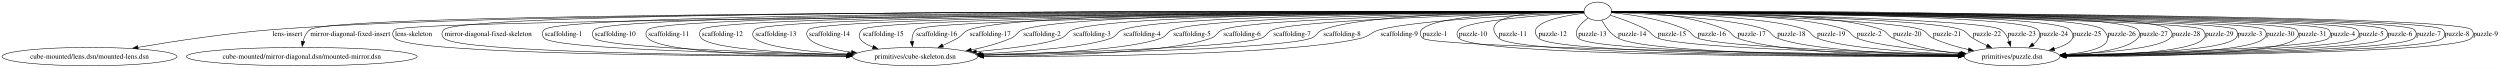
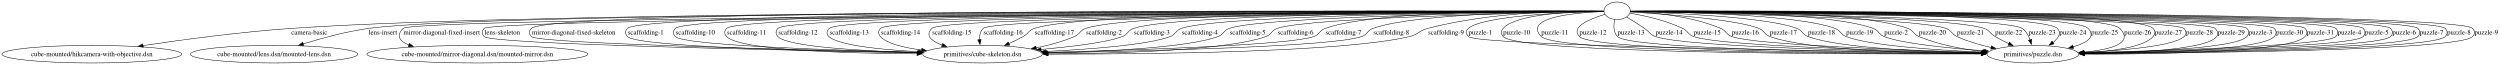
- <svg xmlns="http://www.w3.org/2000/svg" width="4900pt" height="133pt" viewBox="0.00 0.00 4899.52 132.80">
+ <svg xmlns="http://www.w3.org/2000/svg" width="5117pt" height="133pt" viewBox="0.00 0.00 5117.09 132.80">
  <g id="graph0" class="graph" transform="scale(1 1) rotate(0) translate(4 128.8)">
-     <polygon fill="white" stroke="none" points="-4,4 -4,-128.8 4895.52,-128.8 4895.52,4 -4,4" />
+     <polygon fill="white" stroke="none" points="-4,4 -4,-128.8 5113.09,-128.8 5113.09,4 -4,4" />
    <g id="node1" class="node">
-       <ellipse fill="none" stroke="black" cx="3127.42" cy="-106.8" rx="27" ry="18" />
+       <ellipse fill="none" stroke="black" cx="3305.99" cy="-106.8" rx="27" ry="18" />
    </g>
    <g id="node2" class="node">
-       <ellipse fill="none" stroke="black" cx="171.42" cy="-18" rx="171.42" ry="18" />
-       <text text-anchor="middle" x="171.42" y="-13.8" font-family="Times,serif" font-size="14.00">cube-mounted/lens.dsn/mounted-lens.dsn</text>
+       <ellipse fill="none" stroke="black" cx="183.99" cy="-18" rx="183.99" ry="18" />
+       <text text-anchor="middle" x="183.99" y="-13.8" font-family="Times,serif" font-size="14.00">cube-mounted/hikcamera-with-objective.dsn</text>
    </g>
    <g id="edge1" class="edge">
-       <path fill="none" stroke="black" d="M3100.19,-105.92C2857.76,-106.94 1066.23,-112.95 530.11,-70.8 440.05,-63.72 338.2,-48.29 266.1,-36.1" />
-       <polygon fill="black" stroke="black" points="266.72,-32.66 256.28,-34.43 265.55,-39.56 266.72,-32.66" />
-       <text text-anchor="middle" x="559.26" y="-58.2" font-family="Times,serif" font-size="14.00">lens-insert</text>
+       <path fill="none" stroke="black" d="M3278.72,-105.88C3030.17,-106.51 1153.58,-109.92 592.16,-70.8 488.54,-63.58 370.95,-47.85 288.69,-35.61" />
+       <polygon fill="black" stroke="black" points="289.22,-32.15 278.81,-34.13 288.18,-39.07 289.22,-32.15" />
+       <text text-anchor="middle" x="629.08" y="-58.2" font-family="Times,serif" font-size="14.00">camera-basic</text>
    </g>
    <g id="node3" class="node">
-       <ellipse fill="none" stroke="black" cx="587.42" cy="-18" rx="226.12" ry="18" />
-       <text text-anchor="middle" x="587.42" y="-13.8" font-family="Times,serif" font-size="14.00">cube-mounted/mirror-diagonal.dsn/mounted-mirror.dsn</text>
+       <ellipse fill="none" stroke="black" cx="556.99" cy="-18" rx="171.42" ry="18" />
+       <text text-anchor="middle" x="556.99" y="-13.8" font-family="Times,serif" font-size="14.00">cube-mounted/lens.dsn/mounted-lens.dsn</text>
    </g>
    <g id="edge2" class="edge">
-       <path fill="none" stroke="black" d="M3100.12,-105.87C2830.65,-106.47 656.3,-110.13 603.59,-70.8 596.24,-65.32 592.15,-56.51 589.89,-47.71" />
-       <polygon fill="black" stroke="black" points="593.34,-47.13 588.13,-37.9 586.45,-48.36 593.34,-47.13" />
-       <text text-anchor="middle" x="682.51" y="-58.2" font-family="Times,serif" font-size="14.00">mirror-diagonal-fixed-insert</text>
+       <path fill="none" stroke="black" d="M3278.8,-105.84C3021.13,-106.13 1013.82,-107.22 750.68,-70.8 704.86,-64.46 654.42,-50.74 616.51,-39.02" />
+       <polygon fill="black" stroke="black" points="617.69,-35.72 607.1,-36.07 615.6,-42.4 617.69,-35.72" />
+       <text text-anchor="middle" x="779.84" y="-58.2" font-family="Times,serif" font-size="14.00">lens-insert</text>
    </g>
    <g id="node4" class="node">
-       <ellipse fill="none" stroke="black" cx="1789.42" cy="-18" rx="122.34" ry="18" />
-       <text text-anchor="middle" x="1789.42" y="-13.8" font-family="Times,serif" font-size="14.00">primitives/cube-skeleton.dsn</text>
+       <ellipse fill="none" stroke="black" cx="972.99" cy="-18" rx="226.12" ry="18" />
+       <text text-anchor="middle" x="972.99" y="-13.8" font-family="Times,serif" font-size="14.00">cube-mounted/mirror-diagonal.dsn/mounted-mirror.dsn</text>
    </g>
    <g id="edge3" class="edge">
-       <path fill="none" stroke="black" d="M3099.98,-105.66C2838.18,-104.26 791.07,-92.64 769.55,-70.8 764.31,-65.48 764.37,-59.37 769.55,-54 799.82,-22.68 1385.53,-18.83 1655.37,-18.72" />
-       <polygon fill="black" stroke="black" points="1655.29,-22.22 1665.29,-18.72 1655.29,-15.22 1655.29,-22.22" />
-       <text text-anchor="middle" x="806.49" y="-58.2" font-family="Times,serif" font-size="14.00">lens-skeleton</text>
+       <path fill="none" stroke="black" d="M3278.78,-105.68C3010.19,-104.45 843.9,-93.85 821.17,-70.8 805.85,-55.26 814.12,-44.38 832.99,-36.77" />
+       <polygon fill="black" stroke="black" points="833.99,-40.12 842.32,-33.57 831.72,-33.5 833.99,-40.12" />
+       <text text-anchor="middle" x="900.08" y="-58.2" font-family="Times,serif" font-size="14.00">mirror-diagonal-fixed-insert</text>
+     </g>
+     <g id="node5" class="node">
+       <ellipse fill="none" stroke="black" cx="2006.99" cy="-18" rx="122.34" ry="18" />
+       <text text-anchor="middle" x="2006.99" y="-13.8" font-family="Times,serif" font-size="14.00">primitives/cube-skeleton.dsn</text>
    </g>
    <g id="edge4" class="edge">
-       <path fill="none" stroke="black" d="M3100.18,-105.91C2846.57,-106.84 907.24,-112.64 866.04,-70.8 860.8,-65.48 860.86,-59.38 866.04,-54 892.94,-26.06 1406.22,-20.36 1655.62,-19.24" />
-       <polygon fill="black" stroke="black" points="1655.43,-22.74 1665.42,-19.2 1655.4,-15.74 1655.43,-22.74" />
-       <text text-anchor="middle" x="952.73" y="-58.2" font-family="Times,serif" font-size="14.00">mirror-diagonal-fixed-skeleton</text>
+       <path fill="none" stroke="black" d="M3278.6,-105.65C3019.44,-104.2 1008.27,-92.27 987.12,-70.8 981.89,-65.48 981.94,-59.37 987.12,-54 1002.34,-38.26 1602.28,-25.96 1874.76,-21.17" />
+       <polygon fill="black" stroke="black" points="1874.45,-24.68 1884.39,-21 1874.33,-17.68 1874.45,-24.68" />
+       <text text-anchor="middle" x="1024.06" y="-58.2" font-family="Times,serif" font-size="14.00">lens-skeleton</text>
    </g>
    <g id="edge5" class="edge">
-       <path fill="none" stroke="black" d="M3100.32,-105.87C2859.92,-106.39 1100.25,-108.91 1062.78,-70.8 1057.55,-65.48 1057.63,-59.41 1062.78,-54 1082.9,-32.88 1452.46,-24.02 1656.59,-20.72" />
-       <polygon fill="black" stroke="black" points="1656.53,-24.22 1666.48,-20.56 1656.42,-17.22 1656.53,-24.22" />
-       <text text-anchor="middle" x="1100.1" y="-58.2" font-family="Times,serif" font-size="14.00">scaffolding-1</text>
+       <path fill="none" stroke="black" d="M3278.82,-105.9C3027.99,-106.76 1124.07,-111.9 1083.61,-70.8 1078.38,-65.48 1078.44,-59.38 1083.61,-54 1097.14,-39.95 1623.18,-27.05 1875.11,-21.66" />
+       <polygon fill="black" stroke="black" points="1875.09,-25.16 1885.01,-21.45 1874.94,-18.16 1875.09,-25.16" />
+       <text text-anchor="middle" x="1170.3" y="-58.2" font-family="Times,serif" font-size="14.00">mirror-diagonal-fixed-skeleton</text>
    </g>
    <g id="edge6" class="edge">
-       <path fill="none" stroke="black" d="M3100.15,-105.84C2865.59,-106.15 1196.38,-107.04 1160.78,-70.8 1155.55,-65.47 1155.65,-59.42 1160.78,-54 1177.59,-36.23 1478.36,-26.2 1657.68,-21.77" />
-       <polygon fill="black" stroke="black" points="1657.63,-25.27 1667.54,-21.53 1657.46,-18.27 1657.63,-25.27" />
-       <text text-anchor="middle" x="1201.6" y="-58.2" font-family="Times,serif" font-size="14.00">scaffolding-10</text>
+       <path fill="none" stroke="black" d="M3278.66,-105.86C3039.92,-106.29 1317.07,-108.15 1280.35,-70.8 1275.12,-65.47 1275.2,-59.41 1280.35,-54 1300.48,-32.88 1670.03,-24.02 1874.16,-20.72" />
+       <polygon fill="black" stroke="black" points="1874.1,-24.22 1884.05,-20.56 1873.99,-17.22 1874.1,-24.22" />
+       <text text-anchor="middle" x="1317.67" y="-58.2" font-family="Times,serif" font-size="14.00">scaffolding-1</text>
    </g>
    <g id="edge7" class="edge">
-       <path fill="none" stroke="black" d="M3100.19,-105.81C2872.94,-105.87 1299.39,-105.05 1265.78,-70.8 1260.55,-65.47 1260.68,-59.45 1265.78,-54 1291.92,-26.05 1509.26,-19.71 1655.6,-18.66" />
-       <polygon fill="black" stroke="black" points="1655.39,-22.16 1665.37,-18.59 1655.35,-15.16 1655.39,-22.16" />
-       <text text-anchor="middle" x="1306.6" y="-58.2" font-family="Times,serif" font-size="14.00">scaffolding-11</text>
+       <path fill="none" stroke="black" d="M3278.53,-105.83C3045.92,-106.05 1413.2,-106.29 1378.35,-70.8 1373.12,-65.47 1373.22,-59.42 1378.35,-54 1395.16,-36.23 1695.93,-26.2 1875.26,-21.77" />
+       <polygon fill="black" stroke="black" points="1875.2,-25.27 1885.11,-21.53 1875.03,-18.27 1875.2,-25.27" />
+       <text text-anchor="middle" x="1419.17" y="-58.2" font-family="Times,serif" font-size="14.00">scaffolding-10</text>
    </g>
    <g id="edge8" class="edge">
-       <path fill="none" stroke="black" d="M3100,-105.78C2879.48,-105.58 1402.39,-103.05 1370.78,-70.8 1365.55,-65.47 1365.73,-59.5 1370.78,-54 1390.06,-33.04 1541.62,-24.63 1656.89,-21.26" />
-       <polygon fill="black" stroke="black" points="1656.87,-24.76 1666.77,-20.98 1656.67,-17.76 1656.87,-24.76" />
-       <text text-anchor="middle" x="1411.6" y="-58.2" font-family="Times,serif" font-size="14.00">scaffolding-12</text>
+       <path fill="none" stroke="black" d="M3278.62,-105.8C3053.6,-105.77 1516.22,-104.3 1483.35,-70.8 1478.12,-65.47 1478.25,-59.45 1483.35,-54 1509.49,-26.05 1726.83,-19.71 1873.17,-18.66" />
+       <polygon fill="black" stroke="black" points="1872.97,-22.16 1882.94,-18.59 1872.92,-15.16 1872.97,-22.16" />
+       <text text-anchor="middle" x="1524.17" y="-58.2" font-family="Times,serif" font-size="14.00">scaffolding-11</text>
    </g>
    <g id="edge9" class="edge">
-       <path fill="none" stroke="black" d="M3099.98,-105.75C2886.98,-105.28 1505.41,-101.06 1475.78,-70.8 1446.69,-41.09 1560.52,-28.41 1659.1,-23" />
-       <polygon fill="black" stroke="black" points="1659.11,-26.51 1668.91,-22.49 1658.74,-19.51 1659.11,-26.51" />
-       <text text-anchor="middle" x="1516.6" y="-58.2" font-family="Times,serif" font-size="14.00">scaffolding-13</text>
+       <path fill="none" stroke="black" d="M3278.84,-105.77C3062.03,-105.48 1619.24,-102.32 1588.35,-70.8 1583.13,-65.47 1583.3,-59.5 1588.35,-54 1607.63,-33.04 1759.19,-24.63 1874.46,-21.26" />
+       <polygon fill="black" stroke="black" points="1874.44,-24.76 1884.34,-20.98 1874.24,-17.76 1874.44,-24.76" />
+       <text text-anchor="middle" x="1629.17" y="-58.2" font-family="Times,serif" font-size="14.00">scaffolding-12</text>
    </g>
    <g id="edge10" class="edge">
-       <path fill="none" stroke="black" d="M3100.12,-105.71C2895.43,-104.95 1608.43,-99.08 1580.78,-70.8 1575.56,-65.46 1575.96,-59.7 1580.78,-54 1592.69,-39.93 1627.31,-31.52 1665.02,-26.48" />
-       <polygon fill="black" stroke="black" points="1665.26,-29.98 1674.76,-25.27 1664.4,-23.03 1665.26,-29.98" />
-       <text text-anchor="middle" x="1621.6" y="-58.2" font-family="Times,serif" font-size="14.00">scaffolding-14</text>
+       <path fill="none" stroke="black" d="M3278.87,-105.73C3069.8,-105.16 1722.26,-100.34 1693.35,-70.8 1664.27,-41.08 1778.1,-28.4 1876.68,-23" />
+       <polygon fill="black" stroke="black" points="1876.68,-26.5 1886.48,-22.48 1876.31,-19.51 1876.68,-26.5" />
+       <text text-anchor="middle" x="1734.17" y="-58.2" font-family="Times,serif" font-size="14.00">scaffolding-13</text>
    </g>
    <g id="edge11" class="edge">
-       <path fill="none" stroke="black" d="M3100.12,-105.66C2903.55,-104.6 1711.45,-97.1 1685.78,-70.8 1671.35,-56.01 1685.19,-44.75 1706.93,-36.57" />
-       <polygon fill="black" stroke="black" points="1707.99,-39.91 1716.35,-33.39 1705.75,-33.27 1707.99,-39.91" />
-       <text text-anchor="middle" x="1726.6" y="-58.2" font-family="Times,serif" font-size="14.00">scaffolding-15</text>
+       <path fill="none" stroke="black" d="M3278.74,-105.69C3077.19,-104.83 1825.27,-98.35 1798.35,-70.8 1793.13,-65.46 1793.53,-59.7 1798.35,-54 1810.26,-39.93 1844.88,-31.52 1882.59,-26.48" />
+       <polygon fill="black" stroke="black" points="1882.84,-29.98 1892.33,-25.27 1881.97,-23.03 1882.84,-29.98" />
+       <text text-anchor="middle" x="1839.17" y="-58.2" font-family="Times,serif" font-size="14.00">scaffolding-14</text>
    </g>
    <g id="edge12" class="edge">
-       <path fill="none" stroke="black" d="M3100.04,-105.6C2911.69,-104.17 1814.79,-94.81 1790.78,-70.8 1784.75,-64.76 1783,-56.09 1783.19,-47.56" />
-       <polygon fill="black" stroke="black" points="1786.65,-48.1 1784.26,-37.78 1779.69,-47.34 1786.65,-48.1" />
-       <text text-anchor="middle" x="1831.6" y="-58.2" font-family="Times,serif" font-size="14.00">scaffolding-16</text>
+       <path fill="none" stroke="black" d="M3278.81,-105.64C3085.71,-104.47 1928.29,-96.37 1903.35,-70.8 1888.92,-56.01 1902.76,-44.74 1924.51,-36.56" />
+       <polygon fill="black" stroke="black" points="1925.57,-39.9 1933.92,-33.39 1923.33,-33.27 1925.57,-39.9" />
+       <text text-anchor="middle" x="1944.17" y="-58.2" font-family="Times,serif" font-size="14.00">scaffolding-15</text>
    </g>
    <g id="edge13" class="edge">
-       <path fill="none" stroke="black" d="M3100.08,-105.98C2929.35,-106.99 2013.32,-110.53 1895.78,-70.8 1883.67,-66.71 1883.58,-60.26 1872.42,-54 1863.31,-48.89 1853.3,-44.06 1843.48,-39.71" />
-       <polygon fill="black" stroke="black" points="1844.91,-36.52 1834.34,-35.79 1842.15,-42.95 1844.91,-36.52" />
-       <text text-anchor="middle" x="1936.6" y="-58.2" font-family="Times,serif" font-size="14.00">scaffolding-17</text>
+       <path fill="none" stroke="black" d="M3278.82,-105.58C3094.28,-104.03 2031.62,-94.09 2008.35,-70.8 2002.32,-64.76 2000.57,-56.09 2000.76,-47.55" />
+       <polygon fill="black" stroke="black" points="2004.22,-48.1 2001.84,-37.78 1997.26,-47.34 2004.22,-48.1" />
+       <text text-anchor="middle" x="2049.17" y="-58.2" font-family="Times,serif" font-size="14.00">scaffolding-16</text>
    </g>
    <g id="edge14" class="edge">
-       <path fill="none" stroke="black" d="M3100.09,-105.9C2938.12,-106.39 2107.74,-107.11 2000.78,-70.8 1988.67,-66.69 1989.18,-59.02 1977.42,-54 1952.98,-43.56 1925.44,-36.22 1899.13,-31.07" />
-       <polygon fill="black" stroke="black" points="1899.9,-27.66 1889.42,-29.27 1898.62,-34.54 1899.9,-27.66" />
-       <text text-anchor="middle" x="2038.1" y="-58.2" font-family="Times,serif" font-size="14.00">scaffolding-2</text>
+       <path fill="none" stroke="black" d="M3278.71,-105.95C3111.33,-106.78 2226.97,-109.26 2113.35,-70.8 2101.24,-66.7 2101.15,-60.26 2089.99,-54 2080.88,-48.89 2070.87,-44.06 2061.05,-39.71" />
+       <polygon fill="black" stroke="black" points="2062.48,-36.52 2051.91,-35.79 2059.72,-42.95 2062.48,-36.52" />
+       <text text-anchor="middle" x="2154.17" y="-58.2" font-family="Times,serif" font-size="14.00">scaffolding-17</text>
    </g>
    <g id="edge15" class="edge">
-       <path fill="none" stroke="black" d="M3100.01,-105.82C2946.39,-105.78 2195.86,-103.92 2098.78,-70.8 2086.68,-66.67 2087.33,-58.66 2075.42,-54 2045.42,-42.27 1973.21,-33.48 1908.86,-27.65" />
-       <polygon fill="black" stroke="black" points="1909.56,-24.2 1899.29,-26.8 1908.94,-31.17 1909.56,-24.2" />
-       <text text-anchor="middle" x="2136.1" y="-58.2" font-family="Times,serif" font-size="14.00">scaffolding-3</text>
+       <path fill="none" stroke="black" d="M3278.58,-105.87C3119.77,-106.16 2321.37,-105.84 2218.35,-70.8 2206.25,-66.68 2206.75,-59.02 2194.99,-54 2170.55,-43.56 2143.01,-36.22 2116.7,-31.07" />
+       <polygon fill="black" stroke="black" points="2117.47,-27.66 2107,-29.27 2116.19,-34.54 2117.47,-27.66" />
+       <text text-anchor="middle" x="2255.67" y="-58.2" font-family="Times,serif" font-size="14.00">scaffolding-2</text>
    </g>
    <g id="edge16" class="edge">
-       <path fill="none" stroke="black" d="M3100.06,-105.71C2955.52,-105.12 2284.05,-100.74 2196.78,-70.8 2184.69,-66.65 2185.4,-58.47 2173.42,-54 2128.12,-37.09 2011.65,-28.12 1918.77,-23.51" />
-       <polygon fill="black" stroke="black" points="1918.94,-20.02 1908.79,-23.03 1918.61,-27.01 1918.94,-20.02" />
-       <text text-anchor="middle" x="2234.1" y="-58.2" font-family="Times,serif" font-size="14.00">scaffolding-4</text>
+       <path fill="none" stroke="black" d="M3278.89,-105.78C3129.46,-105.53 2409.59,-102.68 2316.35,-70.8 2304.25,-66.66 2304.9,-58.66 2292.99,-54 2262.99,-42.27 2190.78,-33.48 2126.43,-27.65" />
+       <polygon fill="black" stroke="black" points="2127.13,-24.2 2116.86,-26.8 2126.51,-31.17 2127.13,-24.2" />
+       <text text-anchor="middle" x="2353.67" y="-58.2" font-family="Times,serif" font-size="14.00">scaffolding-3</text>
    </g>
    <g id="edge17" class="edge">
-       <path fill="none" stroke="black" d="M3100.33,-105.58C2965.74,-104.38 2372.3,-97.59 2294.78,-70.8 2282.7,-66.62 2283.44,-58.36 2271.42,-54 2209.58,-31.57 2042.64,-23.48 1922.57,-20.59" />
-       <polygon fill="black" stroke="black" points="1922.69,-17.09 1912.61,-20.36 1922.53,-24.09 1922.69,-17.09" />
-       <text text-anchor="middle" x="2332.1" y="-58.2" font-family="Times,serif" font-size="14.00">scaffolding-5</text>
+       <path fill="none" stroke="black" d="M3278.86,-105.66C3138.47,-104.84 2497.76,-99.5 2414.35,-70.8 2402.26,-66.64 2402.97,-58.47 2390.99,-54 2345.69,-37.09 2229.22,-28.12 2136.34,-23.51" />
+       <polygon fill="black" stroke="black" points="2136.51,-20.02 2126.36,-23.03 2136.18,-27.01 2136.51,-20.02" />
+       <text text-anchor="middle" x="2451.67" y="-58.2" font-family="Times,serif" font-size="14.00">scaffolding-4</text>
    </g>
    <g id="edge18" class="edge">
-       <path fill="none" stroke="black" d="M3100.28,-105.42C2975.55,-103.54 2460.52,-94.43 2392.78,-70.8 2380.71,-66.59 2381.47,-58.29 2369.42,-54 2290.23,-25.82 2068.33,-19.5 1923.1,-18.52" />
-       <polygon fill="black" stroke="black" points="1923.45,-15.02 1913.43,-18.46 1923.41,-22.02 1923.45,-15.02" />
-       <text text-anchor="middle" x="2430.1" y="-58.2" font-family="Times,serif" font-size="14.00">scaffolding-6</text>
+       <path fill="none" stroke="black" d="M3278.88,-105.52C3148.14,-104.06 2585.98,-96.33 2512.35,-70.8 2500.27,-66.61 2501.02,-58.36 2488.99,-54 2427.15,-31.57 2260.21,-23.48 2140.14,-20.59" />
+       <polygon fill="black" stroke="black" points="2140.26,-17.09 2130.18,-20.36 2140.1,-24.09 2140.26,-17.09" />
+       <text text-anchor="middle" x="2549.67" y="-58.2" font-family="Times,serif" font-size="14.00">scaffolding-5</text>
    </g>
    <g id="edge19" class="edge">
-       <path fill="none" stroke="black" d="M3100.17,-105.2C2985.92,-102.58 2548.78,-91.27 2490.78,-70.8 2478.72,-66.54 2479.49,-58.23 2467.42,-54 2417.48,-36.47 2103.86,-26.31 1921.15,-21.81" />
-       <polygon fill="black" stroke="black" points="1921.45,-18.31 1911.36,-21.57 1921.28,-25.31 1921.45,-18.31" />
-       <text text-anchor="middle" x="2528.1" y="-58.2" font-family="Times,serif" font-size="14.00">scaffolding-7</text>
+       <path fill="none" stroke="black" d="M3278.7,-105.34C3157.85,-103.17 2674.19,-93.16 2610.35,-70.8 2598.28,-66.57 2599.04,-58.29 2586.99,-54 2507.8,-25.82 2285.91,-19.5 2140.67,-18.52" />
+       <polygon fill="black" stroke="black" points="2141.02,-15.02 2131,-18.46 2140.98,-22.02 2141.02,-15.02" />
+       <text text-anchor="middle" x="2647.67" y="-58.2" font-family="Times,serif" font-size="14.00">scaffolding-6</text>
    </g>
    <g id="edge20" class="edge">
-       <path fill="none" stroke="black" d="M3100.06,-106C3004.23,-106.4 2684.38,-105.07 2588.78,-70.8 2576.74,-66.48 2577.5,-58.2 2565.42,-54 2506.54,-33.55 2127.98,-24.38 1922.19,-20.87" />
-       <polygon fill="black" stroke="black" points="1922.28,-17.37 1912.22,-20.7 1922.16,-24.37 1922.28,-17.37" />
-       <text text-anchor="middle" x="2626.1" y="-58.2" font-family="Times,serif" font-size="14.00">scaffolding-8</text>
+       <path fill="none" stroke="black" d="M3278.52,-106.21C3175.9,-107.42 2815.49,-108.82 2708.35,-70.8 2696.3,-66.52 2697.06,-58.23 2684.99,-54 2635.05,-36.47 2321.43,-26.31 2138.72,-21.81" />
+       <polygon fill="black" stroke="black" points="2139.02,-18.31 2128.94,-21.57 2138.85,-25.31 2139.02,-18.31" />
+       <text text-anchor="middle" x="2745.67" y="-58.2" font-family="Times,serif" font-size="14.00">scaffolding-7</text>
    </g>
    <g id="edge21" class="edge">
-       <path fill="none" stroke="black" d="M3100.13,-104.77C3018.45,-101.51 2776.89,-90.41 2700.78,-70.8 2683.15,-66.26 2681.14,-58.17 2663.42,-54 2526.99,-21.87 2132.85,-17.88 1923.61,-18.15" />
-       <polygon fill="black" stroke="black" points="1923.76,-14.65 1913.77,-18.17 1923.77,-21.65 1923.76,-14.65" />
-       <text text-anchor="middle" x="2738.1" y="-58.2" font-family="Times,serif" font-size="14.00">scaffolding-9</text>
-     </g>
-     <g id="node5" class="node">
-       <ellipse fill="none" stroke="black" cx="3939.42" cy="-18" rx="93.91" ry="18" />
-       <text text-anchor="middle" x="3939.42" y="-13.8" font-family="Times,serif" font-size="14.00">primitives/puzzle.dsn</text>
+       <path fill="none" stroke="black" d="M3278.73,-105.84C3187.61,-105.67 2894.37,-102.6 2806.35,-70.8 2794.33,-66.45 2795.07,-58.2 2782.99,-54 2724.11,-33.55 2345.55,-24.38 2139.76,-20.87" />
+       <polygon fill="black" stroke="black" points="2139.85,-17.37 2129.79,-20.7 2139.73,-24.37 2139.85,-17.37" />
+       <text text-anchor="middle" x="2843.67" y="-58.2" font-family="Times,serif" font-size="14.00">scaffolding-8</text>
    </g>
    <g id="edge22" class="edge">
-       <path fill="none" stroke="black" d="M3100.05,-105.82C3011.22,-105.42 2739.18,-100.44 2784.23,-54 2802.39,-35.28 3553.59,-23.87 3834.7,-20.26" />
-       <polygon fill="black" stroke="black" points="3834.65,-23.76 3844.6,-20.13 3834.56,-16.76 3834.65,-23.76" />
-       <text text-anchor="middle" x="2808.33" y="-58.2" font-family="Times,serif" font-size="14.00">puzzle-1</text>
+       <path fill="none" stroke="black" d="M3278.68,-106.41C3214.59,-107.18 3050.06,-105.32 2918.35,-70.8 2900.74,-66.18 2898.71,-58.17 2880.99,-54 2744.56,-21.87 2350.42,-17.88 2141.18,-18.15" />
+       <polygon fill="black" stroke="black" points="2141.33,-14.65 2131.34,-18.17 2141.34,-21.65 2141.33,-14.65" />
+       <text text-anchor="middle" x="2955.67" y="-58.2" font-family="Times,serif" font-size="14.00">scaffolding-9</text>
+     </g>
+     <g id="node6" class="node">
+       <ellipse fill="none" stroke="black" cx="4156.99" cy="-18" rx="93.91" ry="18" />
+       <text text-anchor="middle" x="4156.99" y="-13.8" font-family="Times,serif" font-size="14.00">primitives/puzzle.dsn</text>
    </g>
    <g id="edge23" class="edge">
-       <path fill="none" stroke="black" d="M3100.28,-104.31C3034.59,-100.44 2871.28,-89.04 2855.23,-70.8 2850.3,-65.19 2850.04,-59.36 2855.23,-54 2888.91,-19.22 3568.27,-17.73 3834.09,-18.49" />
-       <polygon fill="black" stroke="black" points="3833.76,-21.99 3843.77,-18.52 3833.78,-14.99 3833.76,-21.99" />
-       <text text-anchor="middle" x="2882.83" y="-58.2" font-family="Times,serif" font-size="14.00">puzzle-10</text>
+       <path fill="none" stroke="black" d="M3278.62,-105.35C3196.82,-103.53 2962.26,-94.76 3001.8,-54 3019.96,-35.28 3771.16,-23.87 4052.27,-20.26" />
+       <polygon fill="black" stroke="black" points="4052.22,-23.76 4062.17,-20.13 4052.13,-16.76 4052.22,-23.76" />
+       <text text-anchor="middle" x="3025.9" y="-58.2" font-family="Times,serif" font-size="14.00">puzzle-1</text>
    </g>
    <g id="edge24" class="edge">
-       <path fill="none" stroke="black" d="M3100.05,-106.6C3035.71,-107.68 2883.9,-105.07 2933.23,-54 2964.14,-22 3582.44,-18.76 3834.17,-18.78" />
-       <polygon fill="black" stroke="black" points="3834,-22.28 3844,-18.78 3834,-15.28 3834,-22.28" />
-       <text text-anchor="middle" x="2960.83" y="-58.2" font-family="Times,serif" font-size="14.00">puzzle-11</text>
+       <path fill="none" stroke="black" d="M3278.74,-105.95C3223.02,-105.61 3099.11,-101.36 3072.8,-70.8 3067.93,-65.14 3067.61,-59.36 3072.8,-54 3106.48,-19.22 3785.84,-17.73 4051.66,-18.49" />
+       <polygon fill="black" stroke="black" points="4051.33,-21.99 4061.34,-18.52 4051.35,-14.99 4051.33,-21.99" />
+       <text text-anchor="middle" x="3100.4" y="-58.2" font-family="Times,serif" font-size="14.00">puzzle-10</text>
    </g>
    <g id="edge25" class="edge">
-       <path fill="none" stroke="black" d="M3100.75,-103.07C3058.19,-97.75 2982.5,-83.83 3011.23,-54 3039.36,-24.79 3596.64,-19.87 3833.92,-19.11" />
-       <polygon fill="black" stroke="black" points="3833.81,-22.61 3843.8,-19.08 3833.79,-15.61 3833.81,-22.61" />
-       <text text-anchor="middle" x="3038.83" y="-58.2" font-family="Times,serif" font-size="14.00">puzzle-12</text>
+       <path fill="none" stroke="black" d="M3278.87,-105.23C3224.78,-103.23 3111.93,-94.25 3150.8,-54 3181.71,-22 3800.02,-18.76 4051.74,-18.78" />
+       <polygon fill="black" stroke="black" points="4051.57,-22.28 4061.57,-18.78 4051.57,-15.28 4051.57,-22.28" />
+       <text text-anchor="middle" x="3178.4" y="-58.2" font-family="Times,serif" font-size="14.00">puzzle-11</text>
    </g>
    <g id="edge26" class="edge">
-       <path fill="none" stroke="black" d="M3108.39,-93.6C3093.56,-82.64 3077.32,-66.41 3089.23,-54 3114.62,-27.55 3612.03,-21.07 3834.02,-19.5" />
-       <polygon fill="black" stroke="black" points="3833.85,-23 3843.83,-19.43 3833.81,-16 3833.85,-23" />
-       <text text-anchor="middle" x="3116.83" y="-58.2" font-family="Times,serif" font-size="14.00">puzzle-13</text>
+       <path fill="none" stroke="black" d="M3281.06,-99.41C3251.74,-90.79 3209.38,-74.17 3228.8,-54 3256.93,-24.79 3814.21,-19.87 4051.49,-19.11" />
+       <polygon fill="black" stroke="black" points="4051.38,-22.61 4061.37,-19.08 4051.36,-15.61 4051.38,-22.61" />
+       <text text-anchor="middle" x="3256.4" y="-58.2" font-family="Times,serif" font-size="14.00">puzzle-12</text>
    </g>
    <g id="edge27" class="edge">
-       <path fill="none" stroke="black" d="M3135.02,-89.57C3141.66,-77.43 3152.55,-61.65 3167.23,-54 3224.8,-24 3636.49,-19.35 3834.09,-18.87" />
-       <polygon fill="black" stroke="black" points="3833.85,-22.38 3843.84,-18.85 3833.83,-15.38 3833.85,-22.38" />
-       <text text-anchor="middle" x="3194.83" y="-58.2" font-family="Times,serif" font-size="14.00">puzzle-14</text>
+       <path fill="none" stroke="black" d="M3300.93,-89.09C3298.59,-77.66 3298.01,-63.02 3306.8,-54 3332.39,-27.75 3829.7,-21.16 4051.62,-19.53" />
+       <polygon fill="black" stroke="black" points="4051.45,-23.03 4061.43,-19.46 4051.4,-16.03 4051.45,-23.03" />
+       <text text-anchor="middle" x="3334.4" y="-58.2" font-family="Times,serif" font-size="14.00">puzzle-13</text>
    </g>
    <g id="edge28" class="edge">
-       <path fill="none" stroke="black" d="M3152.05,-98.83C3171.73,-92.77 3199.67,-83.05 3222.42,-70.8 3233.51,-64.83 3233.37,-58.23 3245.23,-54 3299.16,-34.76 3654.72,-24.81 3835,-20.95" />
-       <polygon fill="black" stroke="black" points="3834.91,-24.45 3844.84,-20.74 3834.77,-17.46 3834.91,-24.45" />
-       <text text-anchor="middle" x="3272.83" y="-58.2" font-family="Times,serif" font-size="14.00">puzzle-15</text>
+       <path fill="none" stroke="black" d="M3325.67,-94.01C3336.51,-87.39 3350.14,-78.85 3361.99,-70.8 3372.41,-63.73 3372.93,-58.2 3384.8,-54 3445.97,-32.36 3855.42,-23.44 4052.02,-20.37" />
+       <polygon fill="black" stroke="black" points="4052.05,-23.87 4062,-20.22 4051.94,-16.87 4052.05,-23.87" />
+       <text text-anchor="middle" x="3412.4" y="-58.2" font-family="Times,serif" font-size="14.00">puzzle-14</text>
    </g>
    <g id="edge29" class="edge">
-       <path fill="none" stroke="black" d="M3154.3,-103.98C3189.27,-100.81 3251.68,-92.41 3300.42,-70.8 3311.93,-65.7 3311.39,-58.27 3323.23,-54 3369.93,-37.17 3671.87,-26.37 3835.08,-21.68" />
-       <polygon fill="black" stroke="black" points="3835.18,-25.18 3845.07,-21.4 3834.98,-18.19 3835.18,-25.18" />
-       <text text-anchor="middle" x="3350.83" y="-58.2" font-family="Times,serif" font-size="14.00">puzzle-16</text>
+       <path fill="none" stroke="black" d="M3332.45,-101.94C3360.24,-97.19 3404.73,-87.63 3439.99,-70.8 3451.36,-65.38 3450.94,-58.23 3462.8,-54 3516.73,-34.76 3872.3,-24.81 4052.57,-20.95" />
+       <polygon fill="black" stroke="black" points="4052.49,-24.45 4062.41,-20.74 4052.34,-17.46 4052.49,-24.45" />
+       <text text-anchor="middle" x="3490.4" y="-58.2" font-family="Times,serif" font-size="14.00">puzzle-15</text>
    </g>
    <g id="edge30" class="edge">
-       <path fill="none" stroke="black" d="M3154.55,-106.31C3201.83,-106.27 3301.61,-102.08 3378.42,-70.8 3390.08,-66.05 3389.4,-58.32 3401.23,-54 3477.94,-26.01 3699.94,-19.91 3833.66,-18.87" />
-       <polygon fill="black" stroke="black" points="3833.63,-22.37 3843.6,-18.8 3833.58,-15.37 3833.63,-22.37" />
-       <text text-anchor="middle" x="3428.83" y="-58.2" font-family="Times,serif" font-size="14.00">puzzle-17</text>
+       <path fill="none" stroke="black" d="M3333.21,-105.33C3374.68,-103.75 3455.44,-97.19 3517.99,-70.8 3529.59,-65.91 3528.96,-58.27 3540.8,-54 3587.5,-37.17 3889.44,-26.37 4052.65,-21.68" />
+       <polygon fill="black" stroke="black" points="4052.75,-25.18 4062.65,-21.4 4052.55,-18.19 4052.75,-25.18" />
+       <text text-anchor="middle" x="3568.4" y="-58.2" font-family="Times,serif" font-size="14.00">puzzle-16</text>
    </g>
    <g id="edge31" class="edge">
-       <path fill="none" stroke="black" d="M3154.61,-104.73C3223.15,-101.76 3401.47,-92.14 3456.42,-70.8 3468.16,-66.24 3467.43,-58.38 3479.23,-54 3542.02,-30.69 3719.07,-22.9 3834.36,-20.3" />
-       <polygon fill="black" stroke="black" points="3834.22,-23.8 3844.15,-20.09 3834.07,-16.8 3834.22,-23.8" />
-       <text text-anchor="middle" x="3506.83" y="-58.2" font-family="Times,serif" font-size="14.00">puzzle-18</text>
+       <path fill="none" stroke="black" d="M3332.9,-104.31C3395.35,-100.56 3548.38,-89.68 3595.99,-70.8 3607.7,-66.16 3606.97,-58.32 3618.8,-54 3695.51,-26.01 3917.52,-19.91 4051.23,-18.87" />
+       <polygon fill="black" stroke="black" points="4051.2,-22.37 4061.17,-18.8 4051.15,-15.37 4051.2,-22.37" />
+       <text text-anchor="middle" x="3646.4" y="-58.2" font-family="Times,serif" font-size="14.00">puzzle-17</text>
    </g>
    <g id="edge32" class="edge">
-       <path fill="none" stroke="black" d="M3154.8,-105.37C3234.41,-103.82 3464.57,-97.12 3534.42,-70.8 3546.2,-66.36 3545.46,-58.47 3557.23,-54 3606.38,-35.32 3740.21,-26.37 3835.61,-22.25" />
-       <polygon fill="black" stroke="black" points="3835.69,-25.75 3845.53,-21.84 3835.4,-18.76 3835.69,-25.75" />
-       <text text-anchor="middle" x="3584.83" y="-58.2" font-family="Times,serif" font-size="14.00">puzzle-19</text>
+       <path fill="none" stroke="black" d="M3333.11,-105.09C3407.18,-102.86 3611.57,-94.64 3673.99,-70.8 3685.75,-66.31 3685,-58.38 3696.8,-54 3759.59,-30.69 3936.64,-22.9 4051.93,-20.3" />
+       <polygon fill="black" stroke="black" points="4051.8,-23.8 4061.72,-20.09 4051.65,-16.8 4051.8,-23.8" />
+       <text text-anchor="middle" x="3724.4" y="-58.2" font-family="Times,serif" font-size="14.00">puzzle-18</text>
    </g>
    <g id="edge33" class="edge">
-       <path fill="none" stroke="black" d="M3154.83,-105.81C3244.38,-105.53 3527.48,-102.14 3612.42,-70.8 3624.23,-66.44 3623.51,-58.61 3635.23,-54 3671.34,-39.8 3765.21,-30.41 3839.21,-24.97" />
-       <polygon fill="black" stroke="black" points="3839.2,-28.47 3848.93,-24.27 3838.7,-21.49 3839.2,-28.47" />
-       <text text-anchor="middle" x="3659.33" y="-58.2" font-family="Times,serif" font-size="14.00">puzzle-2</text>
+       <path fill="none" stroke="black" d="M3333.25,-105.61C3417.8,-104.72 3674.57,-99.64 3751.99,-70.8 3763.79,-66.41 3763.03,-58.47 3774.8,-54 3823.95,-35.32 3957.78,-26.37 4053.18,-22.25" />
+       <polygon fill="black" stroke="black" points="4053.26,-25.75 4063.11,-21.84 4052.97,-18.76 4053.26,-25.75" />
+       <text text-anchor="middle" x="3802.4" y="-58.2" font-family="Times,serif" font-size="14.00">puzzle-19</text>
    </g>
    <g id="edge34" class="edge">
-       <path fill="none" stroke="black" d="M3154.66,-106.1C3252.35,-106.88 3584.58,-106.76 3683.42,-70.8 3695.25,-66.5 3694.59,-58.81 3706.23,-54 3747.12,-37.1 3795.06,-28.23 3836.8,-23.62" />
-       <polygon fill="black" stroke="black" points="3837.01,-27.12 3846.6,-22.62 3836.3,-20.16 3837.01,-27.12" />
-       <text text-anchor="middle" x="3733.83" y="-58.2" font-family="Times,serif" font-size="14.00">puzzle-20</text>
+       <path fill="none" stroke="black" d="M3333.28,-105.98C3427.34,-106.3 3737.41,-104.68 3829.99,-70.8 3841.82,-66.47 3841.08,-58.61 3852.8,-54 3888.92,-39.8 3982.78,-30.41 4056.78,-24.97" />
+       <polygon fill="black" stroke="black" points="4056.77,-28.47 4066.5,-24.27 4056.27,-21.49 4056.77,-28.47" />
+       <text text-anchor="middle" x="3876.9" y="-58.2" font-family="Times,serif" font-size="14.00">puzzle-2</text>
    </g>
    <g id="edge35" class="edge">
-       <path fill="none" stroke="black" d="M3154.57,-105.22C3268.37,-102.64 3703.78,-91.52 3761.42,-70.8 3773.27,-66.54 3772.78,-59.23 3784.23,-54 3806.03,-44.05 3830.88,-36.82 3854.2,-31.61" />
-       <polygon fill="black" stroke="black" points="3854.62,-35.1 3863.67,-29.6 3853.16,-28.26 3854.62,-35.1" />
-       <text text-anchor="middle" x="3811.83" y="-58.2" font-family="Times,serif" font-size="14.00">puzzle-21</text>
+       <path fill="none" stroke="black" d="M3333.36,-106.24C3435.58,-107.55 3794.55,-109.27 3900.99,-70.8 3912.83,-66.52 3912.17,-58.81 3923.8,-54 3964.7,-37.1 4012.63,-28.23 4054.37,-23.62" />
+       <polygon fill="black" stroke="black" points="4054.59,-27.12 4064.18,-22.62 4053.87,-20.16 4054.59,-27.12" />
+       <text text-anchor="middle" x="3951.4" y="-58.2" font-family="Times,serif" font-size="14.00">puzzle-20</text>
    </g>
    <g id="edge36" class="edge">
-       <path fill="none" stroke="black" d="M3154.55,-105.39C3276.87,-103.43 3774.06,-94.07 3839.42,-70.8 3851.28,-66.58 3851.37,-60.37 3862.23,-54 3871.09,-48.81 3880.85,-43.85 3890.36,-39.37" />
-       <polygon fill="black" stroke="black" points="3891.52,-42.69 3899.16,-35.36 3888.61,-36.33 3891.52,-42.69" />
-       <text text-anchor="middle" x="3889.83" y="-58.2" font-family="Times,serif" font-size="14.00">puzzle-22</text>
+       <path fill="none" stroke="black" d="M3333.2,-105.31C3451.44,-103.04 3917.51,-92.79 3978.99,-70.8 3990.85,-66.56 3990.35,-59.23 4001.8,-54 4023.6,-44.05 4048.45,-36.82 4071.77,-31.61" />
+       <polygon fill="black" stroke="black" points="4072.19,-35.1 4081.24,-29.6 4070.73,-28.26 4072.19,-35.1" />
+       <text text-anchor="middle" x="4029.4" y="-58.2" font-family="Times,serif" font-size="14.00">puzzle-21</text>
    </g>
    <g id="edge37" class="edge">
-       <path fill="none" stroke="black" d="M3154.75,-105.4C3290.33,-103.33 3885.46,-92.99 3917.42,-70.8 3925.32,-65.32 3930.4,-56.39 3933.66,-47.48" />
-       <polygon fill="black" stroke="black" points="3937.01,-48.5 3936.46,-37.92 3930.29,-46.53 3937.01,-48.5" />
-       <text text-anchor="middle" x="3958.18" y="-58.2" font-family="Times,serif" font-size="14.00">puzzle-23</text>
+       <path fill="none" stroke="black" d="M3333.32,-105.46C3460.11,-103.78 3987.8,-95.33 4056.99,-70.8 4068.86,-66.59 4068.94,-60.37 4079.8,-54 4088.66,-48.81 4098.42,-43.85 4107.94,-39.37" />
+       <polygon fill="black" stroke="black" points="4109.09,-42.69 4116.73,-35.36 4106.18,-36.33 4109.09,-42.69" />
+       <text text-anchor="middle" x="4107.4" y="-58.2" font-family="Times,serif" font-size="14.00">puzzle-22</text>
    </g>
    <g id="edge38" class="edge">
-       <path fill="none" stroke="black" d="M3154.57,-105.74C3297.76,-105.31 3959.83,-101.62 3989.42,-70.8 3998.53,-61.32 3991.71,-50.88 3980.52,-41.88" />
-       <polygon fill="black" stroke="black" points="3982.7,-39.14 3972.53,-36.19 3978.64,-44.84 3982.7,-39.14" />
-       <text text-anchor="middle" x="4021.24" y="-58.2" font-family="Times,serif" font-size="14.00">puzzle-24</text>
+       <path fill="none" stroke="black" d="M3333.28,-105.46C3472.8,-103.63 4101.32,-94.12 4134.99,-70.8 4142.9,-65.32 4147.98,-56.4 4151.24,-47.49" />
+       <polygon fill="black" stroke="black" points="4154.59,-48.5 4154.04,-37.92 4147.87,-46.54 4154.59,-48.5" />
+       <text text-anchor="middle" x="4175.75" y="-58.2" font-family="Times,serif" font-size="14.00">puzzle-23</text>
    </g>
    <g id="edge39" class="edge">
-       <path fill="none" stroke="black" d="M3154.57,-105.82C3303.96,-105.8 4020.48,-103.97 4052.42,-70.8 4069.35,-53.22 4049.28,-41.07 4021.6,-32.98" />
-       <polygon fill="black" stroke="black" points="4022.71,-29.65 4012.14,-30.46 4020.91,-36.41 4022.71,-29.65" />
-       <text text-anchor="middle" x="4086.21" y="-58.2" font-family="Times,serif" font-size="14.00">puzzle-25</text>
+       <path fill="none" stroke="black" d="M3333.39,-105.79C3480.99,-105.61 4175.96,-103.06 4206.99,-70.8 4216.11,-61.32 4209.29,-50.89 4198.1,-41.89" />
+       <polygon fill="black" stroke="black" points="4200.28,-39.14 4190.11,-36.19 4196.22,-44.85 4200.28,-39.14" />
+       <text text-anchor="middle" x="4238.82" y="-58.2" font-family="Times,serif" font-size="14.00">puzzle-24</text>
    </g>
    <g id="edge40" class="edge">
-       <path fill="none" stroke="black" d="M3154.67,-105.89C3310.49,-106.28 4083.06,-106.39 4117.42,-70.8 4147.17,-39.98 4097.89,-27.21 4043.7,-22.04" />
-       <polygon fill="black" stroke="black" points="4044.23,-18.58 4033.96,-21.21 4043.63,-25.55 4044.23,-18.58" />
-       <text text-anchor="middle" x="4153.94" y="-58.2" font-family="Times,serif" font-size="14.00">puzzle-26</text>
+       <path fill="none" stroke="black" d="M3333.27,-105.86C3486.71,-106.09 4236.61,-105.42 4269.99,-70.8 4286.93,-53.24 4266.87,-41.08 4239.18,-32.99" />
+       <polygon fill="black" stroke="black" points="4240.29,-29.66 4229.73,-30.47 4238.49,-36.42 4240.29,-29.66" />
+       <text text-anchor="middle" x="4303.79" y="-58.2" font-family="Times,serif" font-size="14.00">puzzle-25</text>
    </g>
    <g id="edge41" class="edge">
-       <path fill="none" stroke="black" d="M3154.67,-105.96C3316.77,-106.75 4148.52,-108.94 4185.42,-70.8 4190.61,-65.43 4190.32,-59.64 4185.42,-54 4166.83,-32.57 4102.41,-23.93 4044.16,-20.58" />
-       <polygon fill="black" stroke="black" points="4044.67,-17.1 4034.5,-20.08 4044.3,-24.09 4044.67,-17.1" />
-       <text text-anchor="middle" x="4216.8" y="-58.2" font-family="Times,serif" font-size="14.00">puzzle-27</text>
+       <path fill="none" stroke="black" d="M3333.26,-105.93C3492.78,-106.55 4299.18,-107.85 4334.99,-70.8 4364.76,-40 4315.48,-27.23 4261.28,-22.06" />
+       <polygon fill="black" stroke="black" points="4261.81,-18.59 4251.55,-21.22 4261.21,-25.56 4261.81,-18.59" />
+       <text text-anchor="middle" x="4371.52" y="-58.2" font-family="Times,serif" font-size="14.00">puzzle-26</text>
    </g>
    <g id="edge42" class="edge">
-       <path fill="none" stroke="black" d="M3154.64,-106.01C3322.3,-107.16 4209.17,-111.3 4248.42,-70.8 4279.39,-38.85 4144.55,-26.58 4043.2,-21.89" />
-       <polygon fill="black" stroke="black" points="4043.61,-18.4 4033.47,-21.46 4043.3,-25.39 4043.61,-18.4" />
-       <text text-anchor="middle" x="4280.52" y="-58.2" font-family="Times,serif" font-size="14.00">puzzle-28</text>
+       <path fill="none" stroke="black" d="M3333.43,-105.99C3499.51,-107.01 4364.65,-110.39 4402.99,-70.8 4408.19,-65.44 4407.89,-59.64 4402.99,-54 4384.4,-32.57 4319.98,-23.93 4261.73,-20.58" />
+       <polygon fill="black" stroke="black" points="4262.24,-17.1 4252.07,-20.08 4261.87,-24.09 4262.24,-17.1" />
+       <text text-anchor="middle" x="4434.37" y="-58.2" font-family="Times,serif" font-size="14.00">puzzle-27</text>
    </g>
    <g id="edge43" class="edge">
-       <path fill="none" stroke="black" d="M3154.74,-105.51C3330.14,-103.62 4291.58,-92.27 4312.42,-70.8 4351.73,-30.32 4168.45,-20.88 4044.88,-19.02" />
-       <polygon fill="black" stroke="black" points="4045.05,-15.52 4035.01,-18.89 4044.96,-22.52 4045.05,-15.52" />
-       <text text-anchor="middle" x="4345.42" y="-58.2" font-family="Times,serif" font-size="14.00">puzzle-29</text>
+       <path fill="none" stroke="black" d="M3333.29,-105.5C3506.46,-103.51 4445.62,-91.8 4465.99,-70.8 4496.98,-38.86 4362.14,-26.59 4260.78,-21.89" />
+       <polygon fill="black" stroke="black" points="4261.19,-18.41 4251.04,-21.46 4260.88,-25.4 4261.19,-18.41" />
+       <text text-anchor="middle" x="4498.1" y="-58.2" font-family="Times,serif" font-size="14.00">puzzle-28</text>
    </g>
    <g id="edge44" class="edge">
-       <path fill="none" stroke="black" d="M3154.76,-105.56C3335.8,-103.89 4355.36,-93.49 4377.42,-70.8 4382.63,-65.45 4382.49,-59.49 4377.42,-54 4355.28,-30.02 4166.96,-22.46 4044.57,-20.08" />
-       <polygon fill="black" stroke="black" points="4044.88,-16.59 4034.82,-19.9 4044.75,-23.59 4044.88,-16.59" />
-       <text text-anchor="middle" x="4405.37" y="-58.2" font-family="Times,serif" font-size="14.00">puzzle-3</text>
+       <path fill="none" stroke="black" d="M3333.34,-105.54C3512.17,-103.78 4508.42,-93 4529.99,-70.8 4569.32,-30.34 4386.04,-20.89 4262.46,-19.03" />
+       <polygon fill="black" stroke="black" points="4262.63,-15.53 4252.58,-18.89 4262.53,-22.53 4262.63,-15.53" />
+       <text text-anchor="middle" x="4563" y="-58.2" font-family="Times,serif" font-size="14.00">puzzle-29</text>
    </g>
    <g id="edge45" class="edge">
-       <path fill="none" stroke="black" d="M3154.78,-105.59C3340.56,-104.11 4410.31,-94.54 4433.42,-70.8 4438.63,-65.45 4438.51,-59.46 4433.42,-54 4407.54,-26.22 4182.14,-20.11 4044.9,-19" />
-       <polygon fill="black" stroke="black" points="4045.08,-15.5 4035.06,-18.92 4045.03,-22.5 4045.08,-15.5" />
-       <text text-anchor="middle" x="4464.88" y="-58.2" font-family="Times,serif" font-size="14.00">puzzle-30</text>
+       <path fill="none" stroke="black" d="M3333.29,-105.58C3517.49,-104.04 4572.2,-94.23 4594.99,-70.8 4600.2,-65.45 4600.06,-59.49 4594.99,-54 4572.85,-30.02 4384.53,-22.46 4262.14,-20.08" />
+       <polygon fill="black" stroke="black" points="4262.45,-16.59 4252.39,-19.9 4262.32,-23.59 4262.45,-16.59" />
+       <text text-anchor="middle" x="4622.94" y="-58.2" font-family="Times,serif" font-size="14.00">puzzle-3</text>
    </g>
    <g id="edge46" class="edge">
-       <path fill="none" stroke="black" d="M3154.86,-105.62C3346.04,-104.34 4472.13,-95.73 4496.42,-70.8 4501.63,-65.45 4501.53,-59.44 4496.42,-54 4466.27,-21.89 4197.97,-17.74 4045.02,-18.03" />
-       <polygon fill="black" stroke="black" points="4045.26,-14.53 4035.27,-18.05 4045.28,-21.53 4045.26,-14.53" />
-       <text text-anchor="middle" x="4527.89" y="-58.2" font-family="Times,serif" font-size="14.00">puzzle-31</text>
+       <path fill="none" stroke="black" d="M3333.25,-105.61C3521.96,-104.26 4627.14,-95.28 4650.99,-70.8 4656.2,-65.45 4656.08,-59.46 4650.99,-54 4625.11,-26.22 4399.71,-20.11 4262.48,-19" />
+       <polygon fill="black" stroke="black" points="4262.66,-15.5 4252.63,-18.92 4262.6,-22.5 4262.66,-15.5" />
+       <text text-anchor="middle" x="4682.45" y="-58.2" font-family="Times,serif" font-size="14.00">puzzle-30</text>
    </g>
    <g id="edge47" class="edge">
-       <path fill="none" stroke="black" d="M3154.86,-105.66C3351.06,-104.57 4533.94,-96.91 4559.42,-70.8 4564.64,-65.46 4564.55,-59.43 4559.42,-54 4542.02,-35.58 4215.72,-25.34 4043.66,-21.2" />
-       <polygon fill="black" stroke="black" points="4043.9,-17.7 4033.82,-20.96 4043.73,-24.7 4043.9,-17.7" />
-       <text text-anchor="middle" x="4587.4" y="-58.2" font-family="Times,serif" font-size="14.00">puzzle-4</text>
+       <path fill="none" stroke="black" d="M3333.28,-105.65C3527.12,-104.49 4688.96,-96.47 4713.99,-70.8 4719.21,-65.46 4719.11,-59.44 4713.99,-54 4683.84,-21.89 4415.54,-17.74 4262.59,-18.03" />
+       <polygon fill="black" stroke="black" points="4262.83,-14.53 4252.84,-18.05 4262.85,-21.53 4262.83,-14.53" />
+       <text text-anchor="middle" x="4745.46" y="-58.2" font-family="Times,serif" font-size="14.00">puzzle-31</text>
    </g>
    <g id="edge48" class="edge">
-       <path fill="none" stroke="black" d="M3154.64,-105.68C3354.56,-104.76 4588.88,-97.98 4615.42,-70.8 4620.64,-65.46 4620.56,-59.41 4615.42,-54 4596.1,-33.65 4229.31,-24.18 4044.29,-20.69" />
-       <polygon fill="black" stroke="black" points="4044.49,-17.19 4034.43,-20.5 4044.36,-24.19 4044.49,-17.19" />
-       <text text-anchor="middle" x="4643.4" y="-58.2" font-family="Times,serif" font-size="14.00">puzzle-5</text>
+       <path fill="none" stroke="black" d="M3333.22,-105.68C3531.83,-104.7 4750.77,-97.66 4776.99,-70.8 4782.21,-65.46 4782.12,-59.43 4776.99,-54 4759.59,-35.58 4433.29,-25.34 4261.24,-21.2" />
+       <polygon fill="black" stroke="black" points="4261.47,-17.7 4251.39,-20.96 4261.3,-24.7 4261.47,-17.7" />
+       <text text-anchor="middle" x="4804.97" y="-58.2" font-family="Times,serif" font-size="14.00">puzzle-4</text>
    </g>
    <g id="edge49" class="edge">
-       <path fill="none" stroke="black" d="M3154.68,-105.71C3359.02,-104.94 4643.82,-99.04 4671.42,-70.8 4676.64,-65.46 4676.58,-59.4 4671.42,-54 4650.15,-31.68 4241.32,-23.1 4044.11,-20.24" />
-       <polygon fill="black" stroke="black" points="4044.43,-16.75 4034.38,-20.1 4044.33,-23.74 4044.43,-16.75" />
-       <text text-anchor="middle" x="4699.41" y="-58.2" font-family="Times,serif" font-size="14.00">puzzle-6</text>
+       <path fill="none" stroke="black" d="M3333.28,-105.7C3536.39,-104.89 4805.71,-98.71 4832.99,-70.8 4838.21,-65.46 4838.14,-59.41 4832.99,-54 4813.67,-33.65 4446.88,-24.18 4261.87,-20.69" />
+       <polygon fill="black" stroke="black" points="4262.07,-17.19 4252,-20.5 4261.93,-24.19 4262.07,-17.19" />
+       <text text-anchor="middle" x="4860.98" y="-58.2" font-family="Times,serif" font-size="14.00">puzzle-5</text>
    </g>
    <g id="edge50" class="edge">
-       <path fill="none" stroke="black" d="M3154.67,-105.73C3363.18,-105.12 4698.76,-100.09 4727.42,-70.8 4732.64,-65.46 4732.58,-59.4 4727.42,-54 4704.2,-29.72 4253.43,-22.1 4044.32,-19.86" />
-       <polygon fill="black" stroke="black" points="4044.58,-16.36 4034.55,-19.76 4044.51,-23.36 4044.58,-16.36" />
-       <text text-anchor="middle" x="4755.41" y="-58.2" font-family="Times,serif" font-size="14.00">puzzle-7</text>
+       <path fill="none" stroke="black" d="M3333.28,-105.72C3540.65,-105.07 4860.66,-99.77 4888.99,-70.8 4894.21,-65.46 4894.15,-59.4 4888.99,-54 4867.72,-31.68 4458.89,-23.1 4261.68,-20.24" />
+       <polygon fill="black" stroke="black" points="4262,-16.75 4251.95,-20.1 4261.9,-23.74 4262,-16.75" />
+       <text text-anchor="middle" x="4916.98" y="-58.2" font-family="Times,serif" font-size="14.00">puzzle-6</text>
    </g>
    <g id="edge51" class="edge">
-       <path fill="none" stroke="black" d="M3154.6,-105.75C3367.03,-105.29 4753.7,-101.16 4783.42,-70.8 4788.65,-65.46 4788.59,-59.39 4783.42,-54 4758.24,-27.75 4265.04,-21.17 4044.47,-19.53" />
-       <polygon fill="black" stroke="black" points="4044.76,-16.03 4034.73,-19.46 4044.7,-23.03 4044.76,-16.03" />
-       <text text-anchor="middle" x="4811.42" y="-58.2" font-family="Times,serif" font-size="14.00">puzzle-8</text>
+       <path fill="none" stroke="black" d="M3333.23,-105.74C3544.6,-105.24 4915.6,-100.83 4944.99,-70.8 4950.22,-65.46 4950.16,-59.4 4944.99,-54 4921.77,-29.72 4471,-22.1 4261.9,-19.86" />
+       <polygon fill="black" stroke="black" points="4262.15,-16.36 4252.12,-19.76 4262.08,-23.36 4262.15,-16.36" />
+       <text text-anchor="middle" x="4972.98" y="-58.2" font-family="Times,serif" font-size="14.00">puzzle-7</text>
    </g>
    <g id="edge52" class="edge">
-       <path fill="none" stroke="black" d="M3154.83,-105.77C3372.1,-105.46 4808.65,-102.2 4839.42,-70.8 4844.65,-65.47 4844.6,-59.38 4839.42,-54 4812.29,-25.79 4276.94,-20.3 4045.04,-19.24" />
-       <polygon fill="black" stroke="black" points="4045.09,-15.74 4035.07,-19.2 4045.06,-22.74 4045.09,-15.74" />
-       <text text-anchor="middle" x="4867.42" y="-58.2" font-family="Times,serif" font-size="14.00">puzzle-9</text>
+       <path fill="none" stroke="black" d="M3333.13,-105.76C3548.24,-105.41 4970.53,-101.9 5000.99,-70.8 5006.22,-65.47 5006.16,-59.39 5000.99,-54 4975.81,-27.75 4482.61,-21.17 4262.04,-19.53" />
+       <polygon fill="black" stroke="black" points="4262.33,-16.03 4252.3,-19.46 4262.28,-23.03 4262.33,-16.03" />
+       <text text-anchor="middle" x="5028.99" y="-58.2" font-family="Times,serif" font-size="14.00">puzzle-8</text>
+     </g>
+     <g id="edge53" class="edge">
+       <path fill="none" stroke="black" d="M3333.32,-105.78C3553.14,-105.57 5025.48,-102.95 5056.99,-70.8 5062.22,-65.47 5062.17,-59.38 5056.99,-54 5029.86,-25.79 4494.51,-20.3 4262.61,-19.24" />
+       <polygon fill="black" stroke="black" points="4262.66,-15.74 4252.64,-19.2 4262.63,-22.74 4262.66,-15.74" />
+       <text text-anchor="middle" x="5084.99" y="-58.2" font-family="Times,serif" font-size="14.00">puzzle-9</text>
    </g>
  </g>
</svg>
